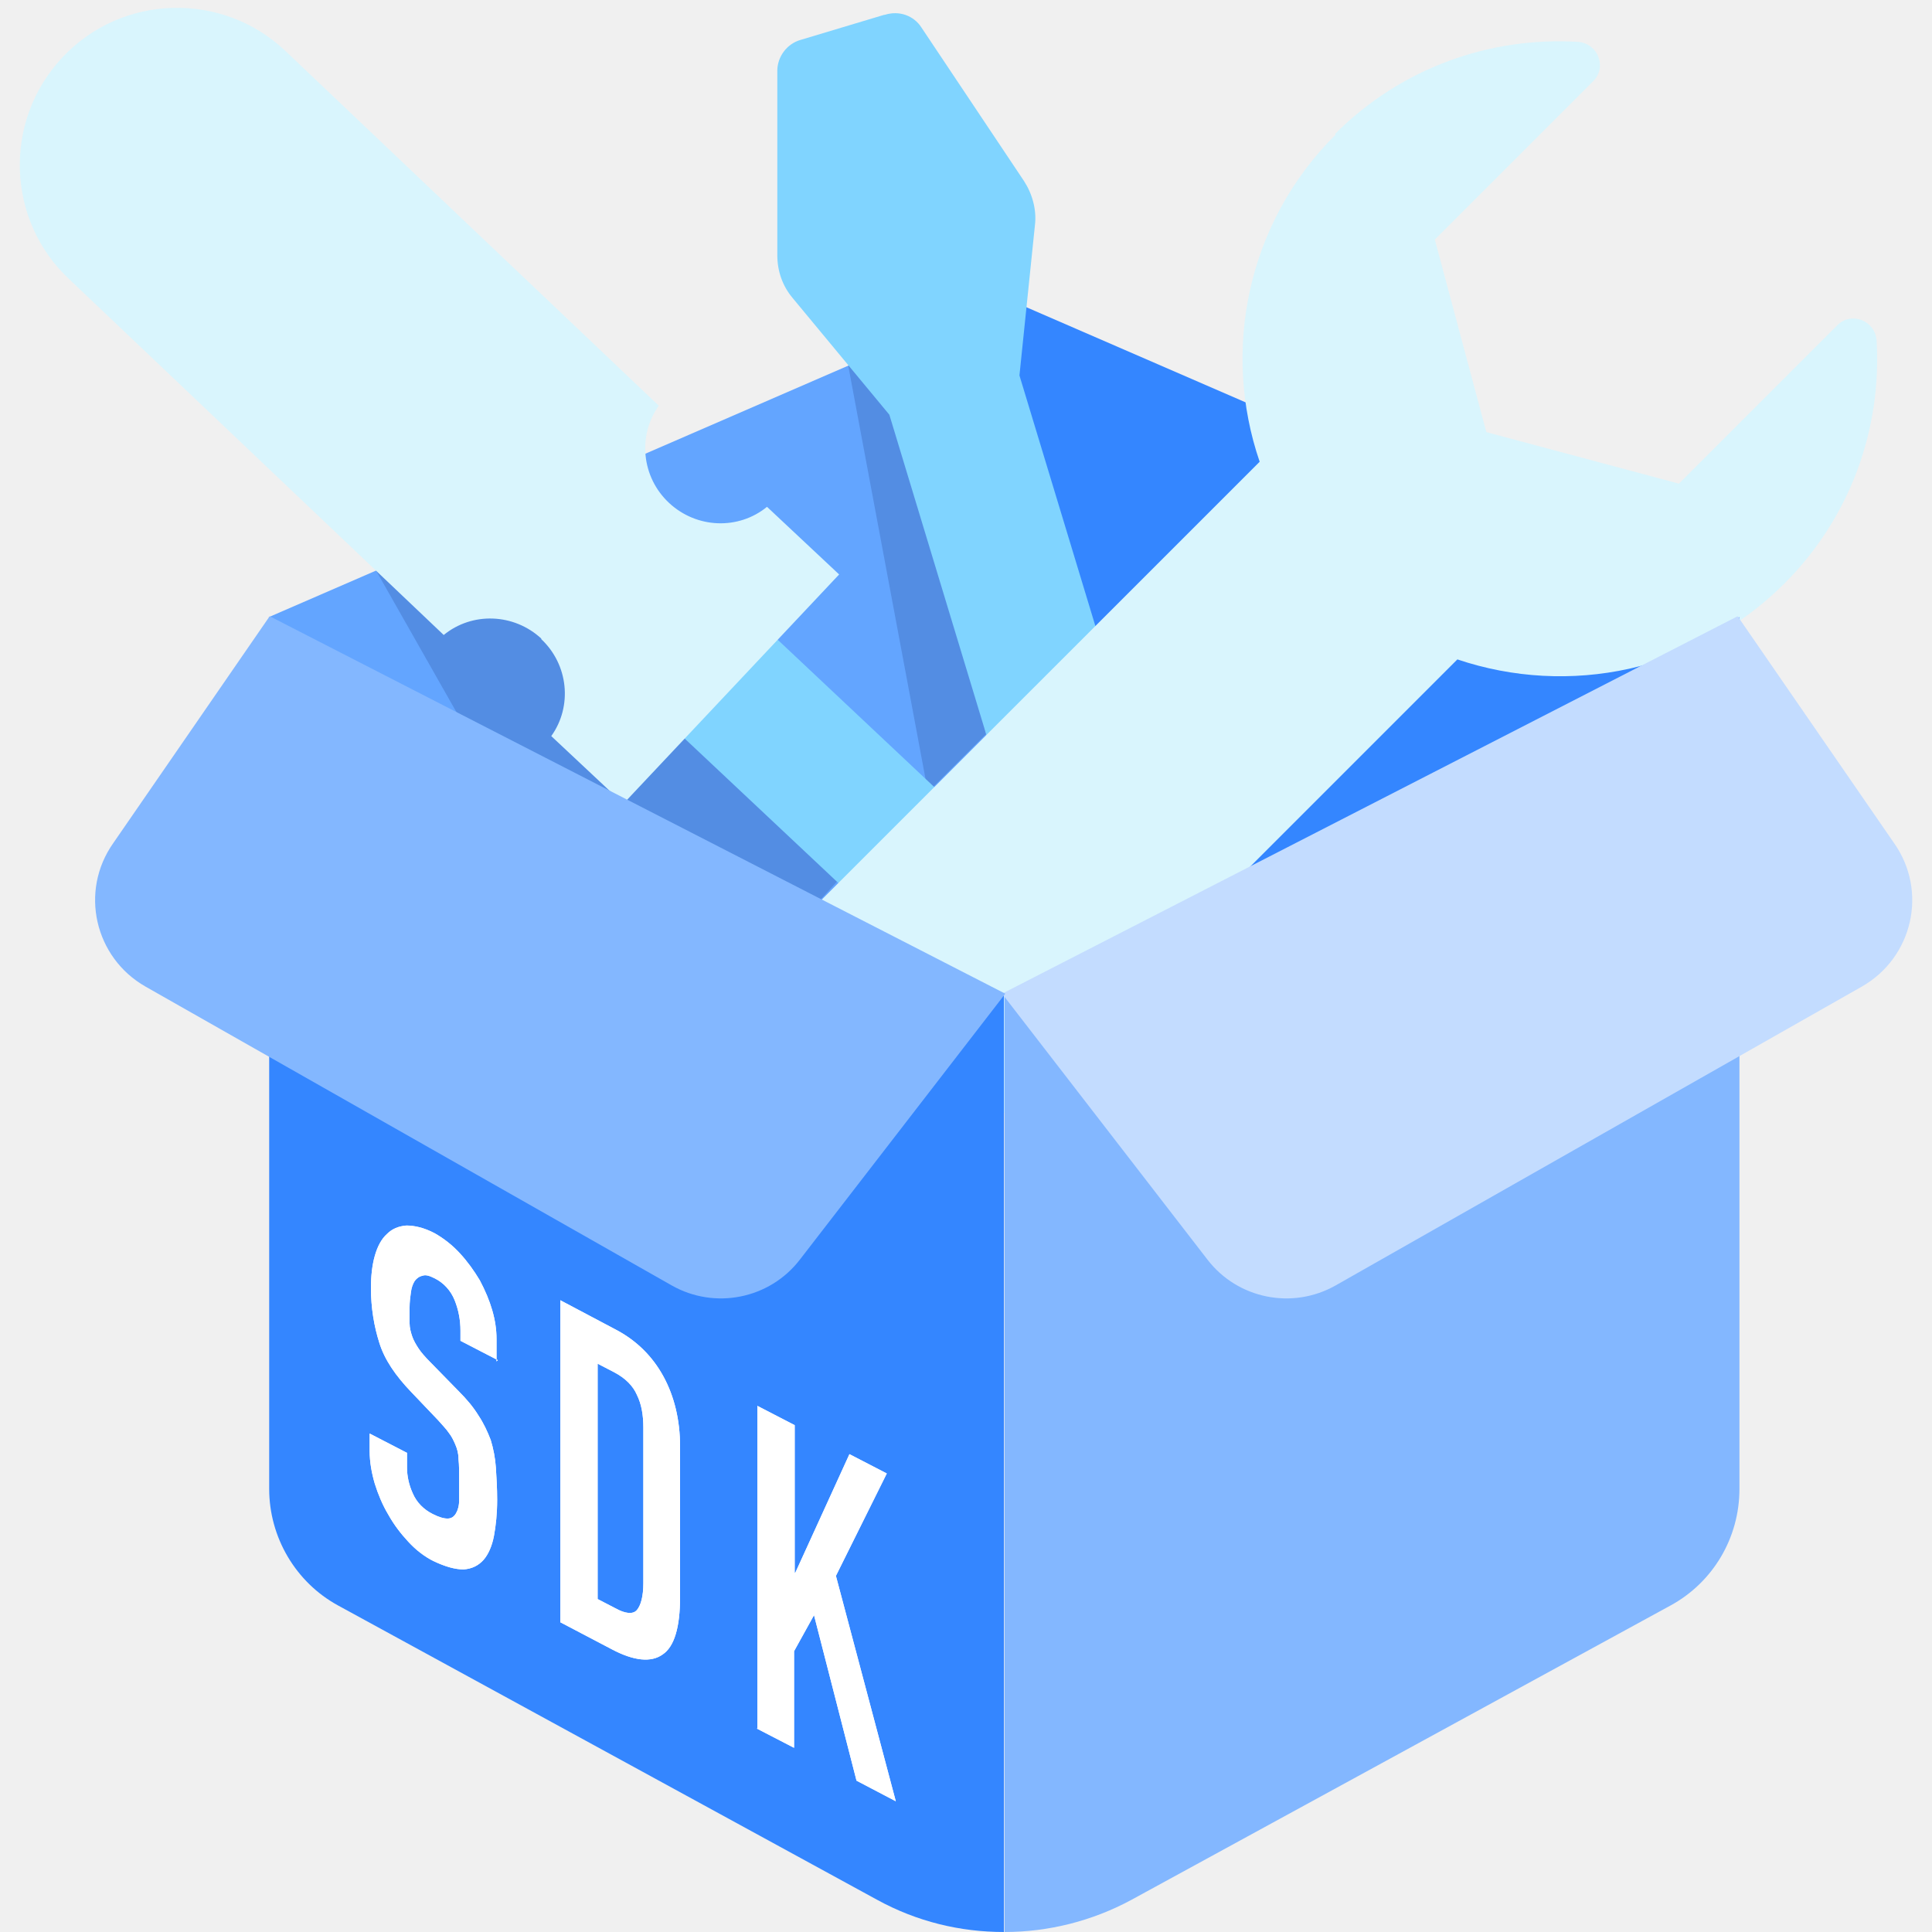
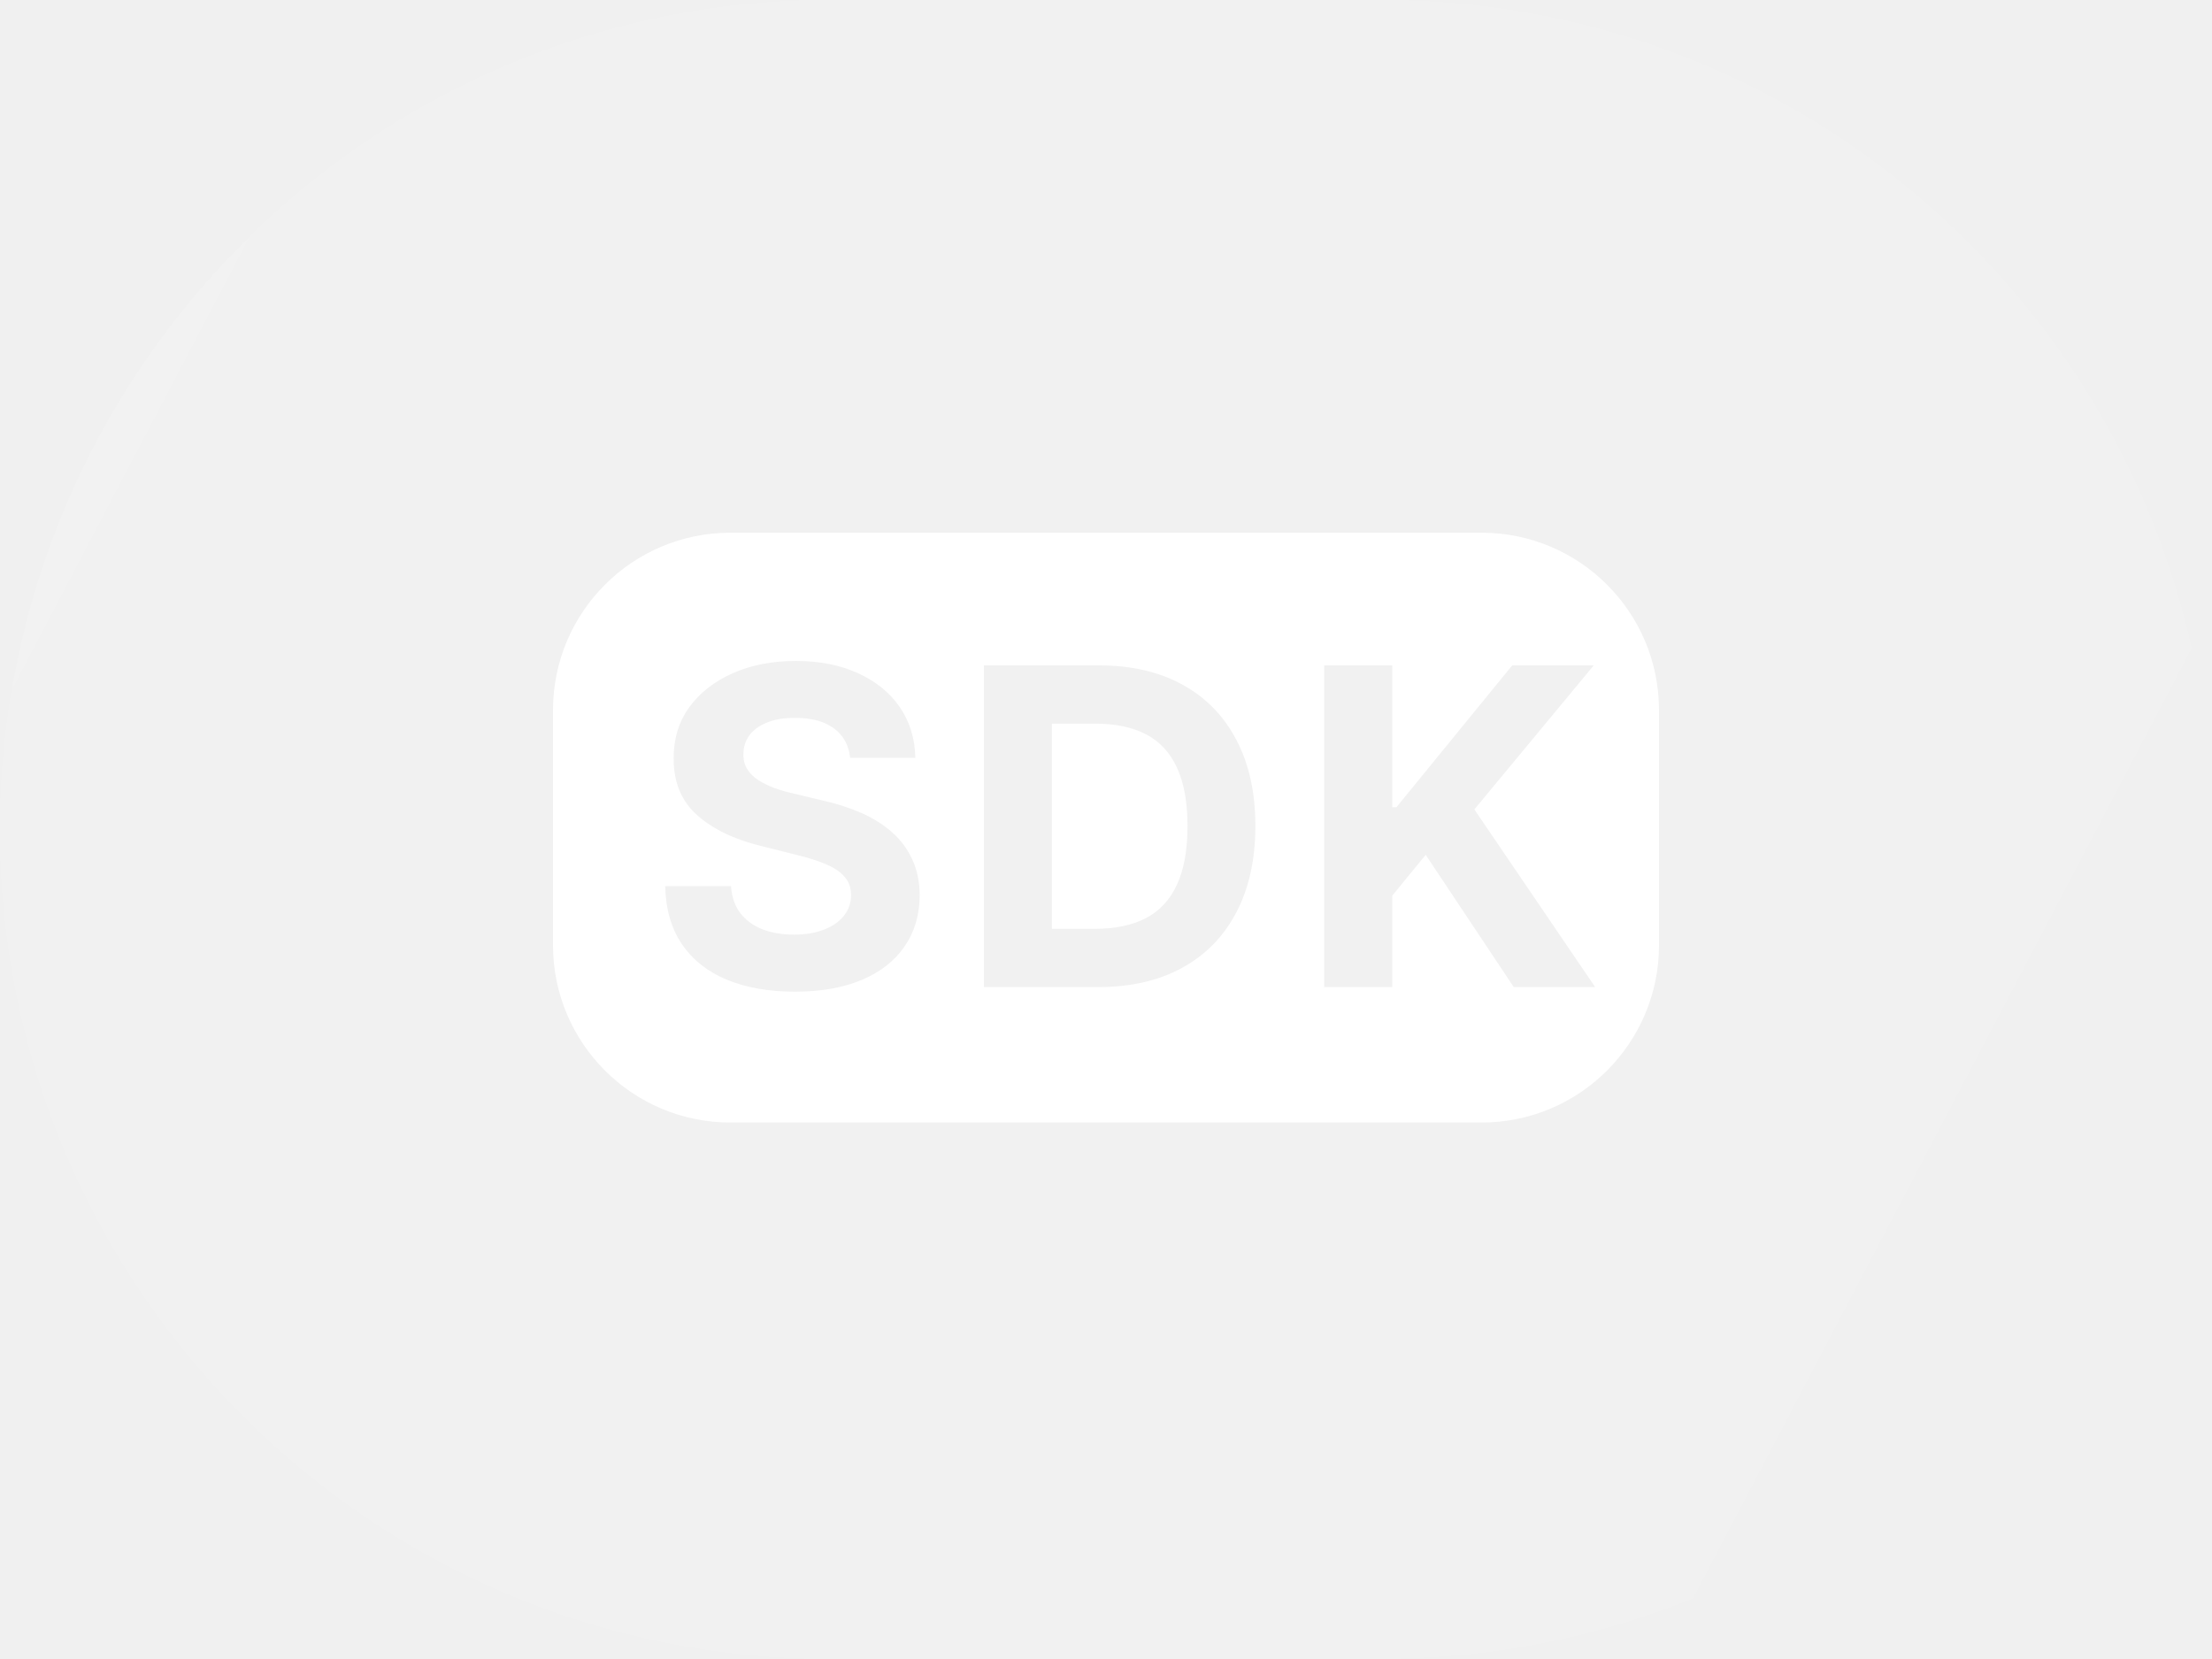
- <svg xmlns="http://www.w3.org/2000/svg" width="36" height="36" viewBox="0 0 36 36" fill="none">
-   <g clip-path="url(#clip0_4523_38124)">
-     <path d="M18.372 5.7L5.016 11.496L18.72 18.528V5.616C18.6 5.616 18.48 5.64 18.372 5.7Z" fill="#63A5FF" />
-     <path d="M19.068 5.7C18.96 5.64 18.84 5.616 18.72 5.616V18.528L32.424 11.496L19.068 5.7Z" fill="#3486FF" />
-     <path opacity="0.3" d="M15.804 6.804L17.292 14.76L18.372 13.68L17.088 7.104L15.804 6.804Z" fill="#2E53A0" />
-     <path d="M16.476 0.276L14.916 0.744C14.664 0.816 14.484 1.056 14.484 1.32V4.752C14.484 5.052 14.58 5.328 14.772 5.556L16.572 7.728L19.608 17.748L22.032 17.016L18.996 6.996L19.284 4.2C19.32 3.912 19.236 3.612 19.08 3.372L17.172 0.516C17.028 0.288 16.752 0.192 16.488 0.276H16.476Z" fill="#80D4FF" />
-     <path d="M22.596 17.256C22.8 17.94 23.472 18.336 24.144 18.228L27.36 28.692C27.828 30.228 26.964 31.872 25.404 32.352C23.844 32.832 22.212 31.932 21.744 30.396L18.528 19.932C19.14 19.644 19.476 18.936 19.272 18.264C19.068 17.592 18.396 17.184 17.724 17.292L17.184 15.528L22.788 13.824L23.328 15.588C22.716 15.876 22.38 16.572 22.584 17.256H22.596Z" fill="#D9F5FD" />
-     <path opacity="0.3" d="M7.008 10.632L8.52 13.296L15.288 16.764L16.044 15.936L8.628 10.188L7.008 10.632Z" fill="#2E53A0" />
-     <path d="M29.904 29.88L31.632 28.044L29.484 24.276L26.412 23.136L12.42 9.972L10.692 11.82L24.684 24.972L26.016 27.96L29.904 29.88Z" fill="#80D4FF" />
-     <path d="M10.092 11.904C9.576 11.424 8.796 11.4 8.268 11.832L1.296 5.208C0.12 4.116 0.048 2.256 1.164 1.068C2.28 -0.12 4.14 -0.156 5.304 0.936L12.276 7.56C11.88 8.112 11.952 8.892 12.468 9.372C12.984 9.852 13.764 9.876 14.292 9.444L15.636 10.704L11.616 14.976L10.272 13.716C10.668 13.164 10.596 12.384 10.08 11.904H10.092Z" fill="#D9F5FD" />
-     <path d="M24.876 2.496C26.124 1.248 27.78 0.684 29.4 0.78C29.772 0.804 29.952 1.248 29.688 1.512L26.736 4.464L27.696 8.052L31.284 9.012L34.236 6.06C34.5 5.796 34.944 5.976 34.968 6.348C35.064 7.98 34.488 9.636 33.252 10.871C31.596 12.527 29.22 12.983 27.156 12.287L17.796 21.648L14.112 17.963L23.472 8.604C22.764 6.54 23.232 4.152 24.888 2.508L24.876 2.496Z" fill="#D9F5FD" />
-     <path d="M5.016 11.496V27.744C5.016 28.644 5.508 29.484 6.3 29.916L16.344 35.4C17.088 35.808 17.892 36 18.708 36V18.528L5.004 11.496H5.016Z" fill="#3486FF" />
-     <path d="M18.72 18.528V36C19.536 36 20.352 35.796 21.084 35.4L31.128 29.916C31.92 29.484 32.412 28.656 32.412 27.744V11.496L18.708 18.528H18.72Z" fill="#83B7FF" />
-     <path d="M32.388 11.496L35.292 15.708C35.928 16.608 35.64 17.844 34.692 18.384L24.888 23.952C24.084 24.408 23.064 24.204 22.5 23.472L18.672 18.516L32.376 11.484L32.388 11.496Z" fill="#C3DCFF" />
-     <path d="M9.276 25.344L8.58 24.984V24.792C8.58 24.6 8.544 24.408 8.472 24.228C8.4 24.048 8.268 23.904 8.1 23.82C8.004 23.772 7.932 23.748 7.872 23.772C7.812 23.784 7.764 23.82 7.728 23.868C7.692 23.928 7.668 23.988 7.656 24.084C7.644 24.168 7.632 24.264 7.632 24.36C7.632 24.48 7.632 24.576 7.632 24.66C7.632 24.744 7.656 24.828 7.68 24.9C7.704 24.972 7.752 25.056 7.8 25.128C7.848 25.2 7.92 25.284 8.016 25.38L8.544 25.92C8.7 26.076 8.82 26.22 8.916 26.376C9.012 26.52 9.084 26.676 9.144 26.832C9.192 26.988 9.228 27.168 9.24 27.348C9.252 27.528 9.264 27.732 9.264 27.948C9.264 28.2 9.24 28.428 9.204 28.62C9.168 28.812 9.096 28.968 9.012 29.064C8.916 29.172 8.796 29.232 8.64 29.244C8.484 29.244 8.304 29.196 8.076 29.088C7.908 29.004 7.752 28.884 7.608 28.728C7.464 28.572 7.344 28.416 7.236 28.224C7.128 28.044 7.044 27.84 6.984 27.648C6.924 27.444 6.888 27.24 6.888 27.036V26.712L7.584 27.072V27.348C7.584 27.504 7.62 27.672 7.692 27.828C7.764 27.996 7.896 28.128 8.064 28.212C8.184 28.272 8.268 28.296 8.34 28.296C8.412 28.296 8.46 28.26 8.496 28.2C8.532 28.14 8.556 28.056 8.556 27.948C8.556 27.84 8.556 27.72 8.556 27.588C8.556 27.432 8.556 27.3 8.544 27.192C8.544 27.084 8.52 27 8.484 26.916C8.448 26.832 8.412 26.76 8.364 26.7C8.316 26.628 8.244 26.556 8.16 26.46L7.668 25.944C7.368 25.632 7.164 25.332 7.068 25.02C6.972 24.72 6.912 24.372 6.912 24C6.912 23.772 6.936 23.568 6.984 23.4C7.032 23.232 7.104 23.088 7.212 22.992C7.308 22.896 7.428 22.848 7.572 22.836C7.716 22.836 7.896 22.872 8.1 22.98C8.268 23.076 8.424 23.196 8.568 23.352C8.712 23.508 8.832 23.676 8.94 23.856C9.144 24.24 9.252 24.6 9.252 24.948V25.368L9.276 25.344Z" fill="white" />
-     <path d="M10.44 30.24V24.228L11.46 24.768C11.856 24.972 12.156 25.272 12.36 25.644C12.564 26.016 12.672 26.46 12.672 26.952V29.76C12.672 30.324 12.564 30.684 12.348 30.828C12.132 30.984 11.808 30.948 11.4 30.732L10.44 30.228V30.24ZM11.136 25.404V29.796L11.46 29.964C11.652 30.072 11.796 30.084 11.868 30C11.94 29.916 11.988 29.748 11.988 29.496V26.604C11.988 26.364 11.952 26.16 11.868 25.992C11.796 25.824 11.652 25.68 11.448 25.572L11.124 25.404H11.136Z" fill="white" />
-     <path d="M14.112 32.208V26.196L14.808 26.556V29.304H14.82L15.828 27.096L16.524 27.456L15.576 29.364L16.692 33.564L15.96 33.18L15.168 30.096L14.796 30.768V32.568L14.1 32.208H14.112Z" fill="white" />
-     <path d="M9.276 25.344L8.58 24.984V24.792C8.58 24.6 8.544 24.408 8.472 24.228C8.4 24.048 8.268 23.904 8.1 23.82C8.004 23.772 7.932 23.748 7.872 23.772C7.812 23.784 7.764 23.82 7.728 23.868C7.692 23.928 7.668 23.988 7.656 24.084C7.644 24.168 7.632 24.264 7.632 24.36C7.632 24.48 7.632 24.576 7.632 24.66C7.632 24.744 7.656 24.828 7.68 24.9C7.704 24.972 7.752 25.056 7.8 25.128C7.848 25.2 7.92 25.284 8.016 25.38L8.544 25.92C8.7 26.076 8.82 26.22 8.916 26.376C9.012 26.52 9.084 26.676 9.144 26.832C9.192 26.988 9.228 27.168 9.24 27.348C9.252 27.528 9.264 27.732 9.264 27.948C9.264 28.2 9.24 28.428 9.204 28.62C9.168 28.812 9.096 28.968 9.012 29.064C8.916 29.172 8.796 29.232 8.64 29.244C8.484 29.244 8.304 29.196 8.076 29.088C7.908 29.004 7.752 28.884 7.608 28.728C7.464 28.572 7.344 28.416 7.236 28.224C7.128 28.044 7.044 27.84 6.984 27.648C6.924 27.444 6.888 27.24 6.888 27.036V26.712L7.584 27.072V27.348C7.584 27.504 7.62 27.672 7.692 27.828C7.764 27.996 7.896 28.128 8.064 28.212C8.184 28.272 8.268 28.296 8.34 28.296C8.412 28.296 8.46 28.26 8.496 28.2C8.532 28.14 8.556 28.056 8.556 27.948C8.556 27.84 8.556 27.72 8.556 27.588C8.556 27.432 8.556 27.3 8.544 27.192C8.544 27.084 8.52 27 8.484 26.916C8.448 26.832 8.412 26.76 8.364 26.7C8.316 26.628 8.244 26.556 8.16 26.46L7.668 25.944C7.368 25.632 7.164 25.332 7.068 25.02C6.972 24.72 6.912 24.372 6.912 24C6.912 23.772 6.936 23.568 6.984 23.4C7.032 23.232 7.104 23.088 7.212 22.992C7.308 22.896 7.428 22.848 7.572 22.836C7.716 22.836 7.896 22.872 8.1 22.98C8.268 23.076 8.424 23.196 8.568 23.352C8.712 23.508 8.832 23.676 8.94 23.856C9.144 24.24 9.252 24.6 9.252 24.948V25.368L9.276 25.344Z" fill="white" />
-     <path d="M10.44 30.24V24.228L11.46 24.768C11.856 24.972 12.156 25.272 12.36 25.644C12.564 26.016 12.672 26.46 12.672 26.952V29.76C12.672 30.324 12.564 30.684 12.348 30.828C12.132 30.984 11.808 30.948 11.4 30.732L10.44 30.228V30.24ZM11.136 25.404V29.796L11.46 29.964C11.652 30.072 11.796 30.084 11.868 30C11.94 29.916 11.988 29.748 11.988 29.496V26.604C11.988 26.364 11.952 26.16 11.868 25.992C11.796 25.824 11.652 25.68 11.448 25.572L11.124 25.404H11.136Z" fill="white" />
-     <path d="M14.112 32.208V26.196L14.808 26.556V29.304H14.82L15.828 27.096L16.524 27.456L15.576 29.364L16.692 33.564L15.96 33.18L15.168 30.096L14.796 30.768V32.568L14.1 32.208H14.112Z" fill="white" />
-     <path d="M5.016 11.496L2.112 15.708C1.476 16.608 1.764 17.844 2.712 18.384L12.516 23.952C13.32 24.408 14.34 24.204 14.904 23.472L18.732 18.516L5.028 11.484L5.016 11.496Z" fill="#83B7FF" />
+ <svg xmlns="http://www.w3.org/2000/svg" width="40" height="30" viewBox="0 0 40 30" fill="none">
+   <g filter="url(#filter0_b_4522_2641)">
+     <rect width="40" height="30" rx="15" fill="url(#paint0_linear_4522_2641)" fill-opacity="0.3" />
  </g>
+   <path fill-rule="evenodd" clip-rule="evenodd" d="M13.209 9.633C11.437 9.633 10 11.069 10 12.842V17.091C10 18.863 11.437 20.299 13.209 20.299H26.791C28.563 20.299 30 18.863 30 17.091V12.842C30 11.069 28.563 9.633 26.791 9.633H13.209ZM15.08 13.171C15.252 13.298 15.35 13.476 15.373 13.705H16.552C16.546 13.359 16.453 13.054 16.273 12.79C16.093 12.527 15.841 12.322 15.517 12.174C15.195 12.026 14.819 11.952 14.387 11.952C13.963 11.952 13.584 12.026 13.25 12.174C12.917 12.322 12.655 12.527 12.463 12.79C12.274 13.054 12.18 13.361 12.182 13.714C12.18 14.144 12.321 14.486 12.605 14.739C12.89 14.993 13.277 15.18 13.767 15.299L14.401 15.458C14.613 15.509 14.792 15.566 14.938 15.629C15.086 15.691 15.197 15.767 15.273 15.856C15.351 15.945 15.39 16.055 15.39 16.185C15.39 16.326 15.347 16.45 15.262 16.558C15.177 16.665 15.056 16.75 14.901 16.81C14.748 16.871 14.567 16.901 14.358 16.901C14.146 16.901 13.956 16.869 13.787 16.805C13.621 16.738 13.487 16.641 13.387 16.512C13.288 16.381 13.232 16.218 13.219 16.023H12.029C12.038 16.442 12.14 16.793 12.333 17.077C12.528 17.36 12.799 17.573 13.145 17.717C13.494 17.86 13.903 17.933 14.373 17.933C14.846 17.933 15.25 17.861 15.586 17.719C15.923 17.576 16.18 17.374 16.358 17.114C16.538 16.853 16.629 16.544 16.631 16.188C16.629 15.946 16.585 15.731 16.497 15.543C16.412 15.356 16.292 15.193 16.137 15.055C15.981 14.916 15.798 14.8 15.586 14.705C15.373 14.611 15.14 14.535 14.887 14.478L14.364 14.353C14.237 14.325 14.118 14.29 14.006 14.251C13.894 14.209 13.796 14.161 13.711 14.106C13.625 14.049 13.558 13.982 13.509 13.904C13.462 13.826 13.44 13.736 13.444 13.631C13.444 13.506 13.48 13.395 13.552 13.296C13.625 13.198 13.731 13.121 13.87 13.066C14.008 13.009 14.178 12.981 14.378 12.981C14.674 12.981 14.908 13.044 15.08 13.171ZM17.792 17.85H19.854C20.445 17.85 20.953 17.734 21.377 17.501C21.803 17.268 22.13 16.933 22.357 16.498C22.586 16.062 22.701 15.541 22.701 14.935C22.701 14.331 22.586 13.812 22.357 13.379C22.13 12.945 21.805 12.612 21.383 12.381C20.96 12.148 20.457 12.032 19.871 12.032H17.792V17.85ZM19.803 16.796H19.022V13.086H19.806C20.17 13.086 20.476 13.15 20.724 13.279C20.972 13.408 21.158 13.609 21.283 13.881C21.41 14.154 21.474 14.505 21.474 14.935C21.474 15.369 21.41 15.723 21.283 15.998C21.158 16.271 20.971 16.472 20.721 16.603C20.473 16.732 20.167 16.796 19.803 16.796ZM23.945 12.032V17.85H25.176V16.197L25.781 15.458L27.374 17.85H28.846L26.661 14.637L28.82 12.032H27.346L25.252 14.597H25.176V12.032H23.945Z" fill="white" />
  <defs>
-     <clipPath id="clip0_4523_38124">
-       <rect width="36" height="36" fill="white" />
-     </clipPath>
+     <filter id="filter0_b_4522_2641" x="-66.631" y="-66.631" width="173.262" height="163.262" filterUnits="userSpaceOnUse" color-interpolation-filters="sRGB">
+       <feFlood flood-opacity="0" result="BackgroundImageFix" />
+       <feGaussianBlur in="BackgroundImageFix" stdDeviation="33.316" />
+       <feComposite in2="SourceAlpha" operator="in" result="effect1_backgroundBlur_4522_2641" />
+       <feBlend mode="normal" in="SourceGraphic" in2="effect1_backgroundBlur_4522_2641" result="shape" />
+     </filter>
+     <linearGradient id="paint0_linear_4522_2641" x1="-4.156" y1="-2.318" x2="49.881" y2="26.044" gradientUnits="userSpaceOnUse">
+       <stop offset="0.006" stop-color="white" stop-opacity="0.4" />
+       <stop offset="1" stop-color="white" stop-opacity="0.01" />
+     </linearGradient>
  </defs>
</svg>
